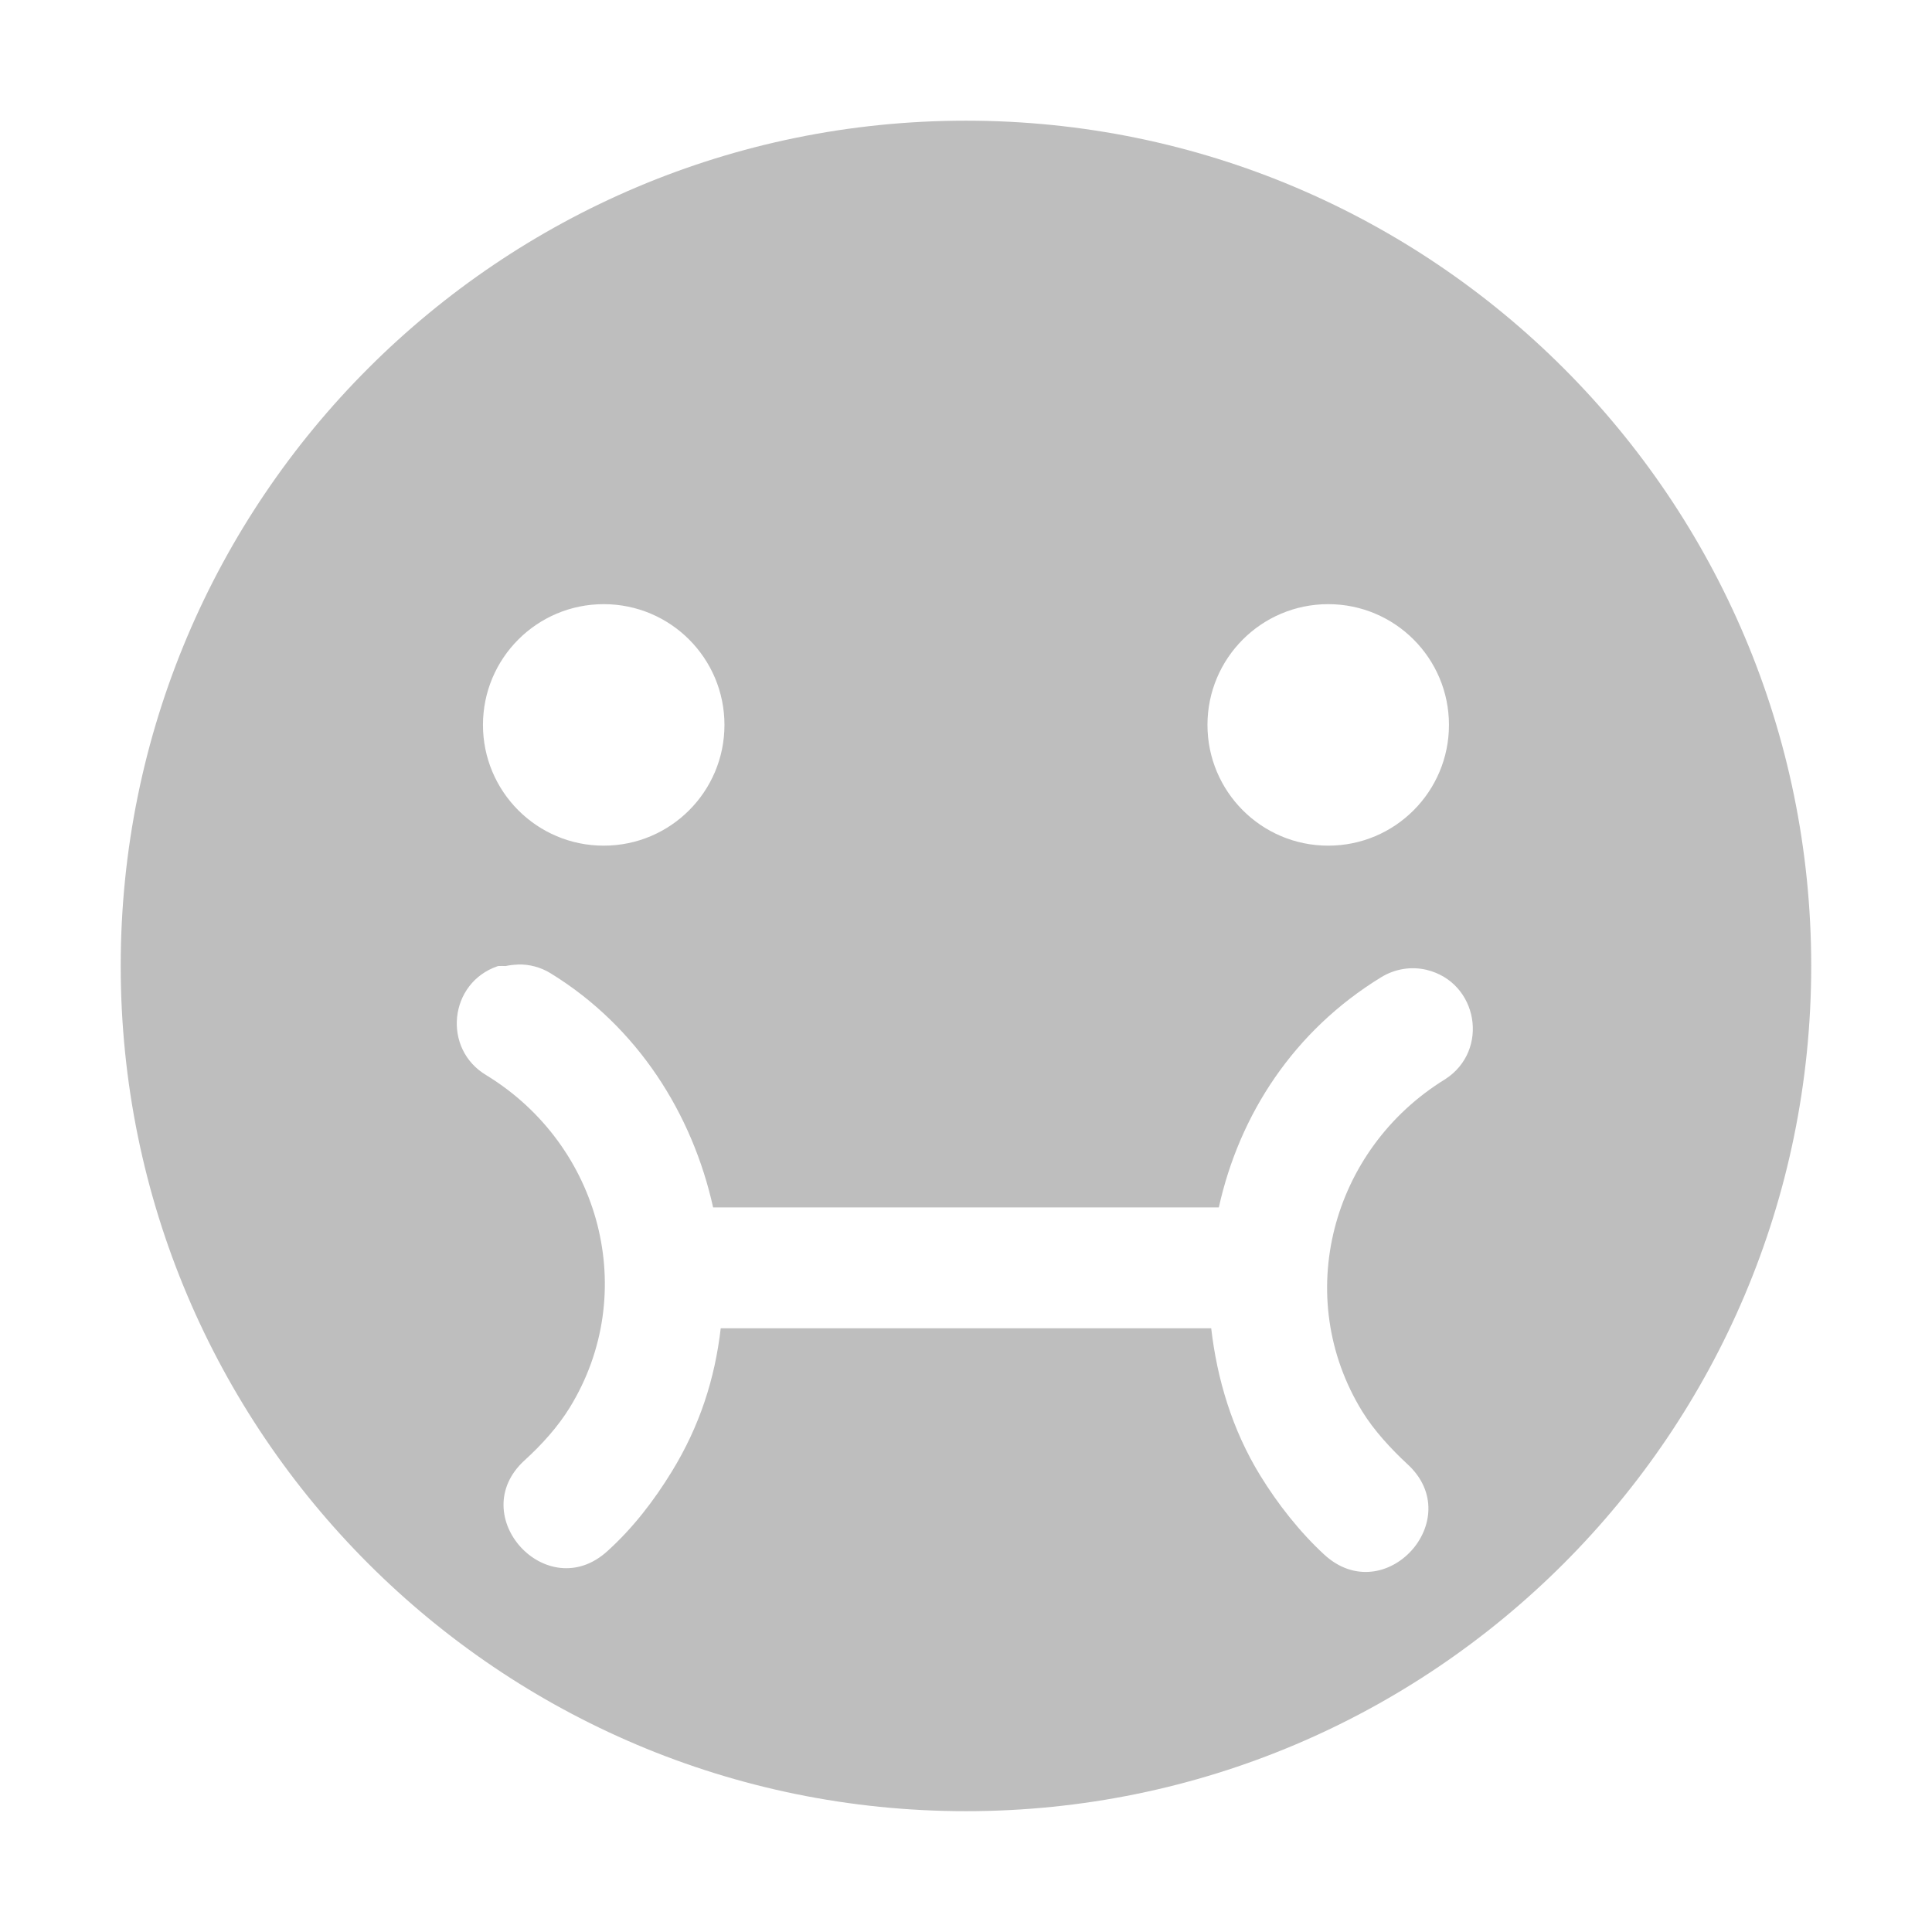
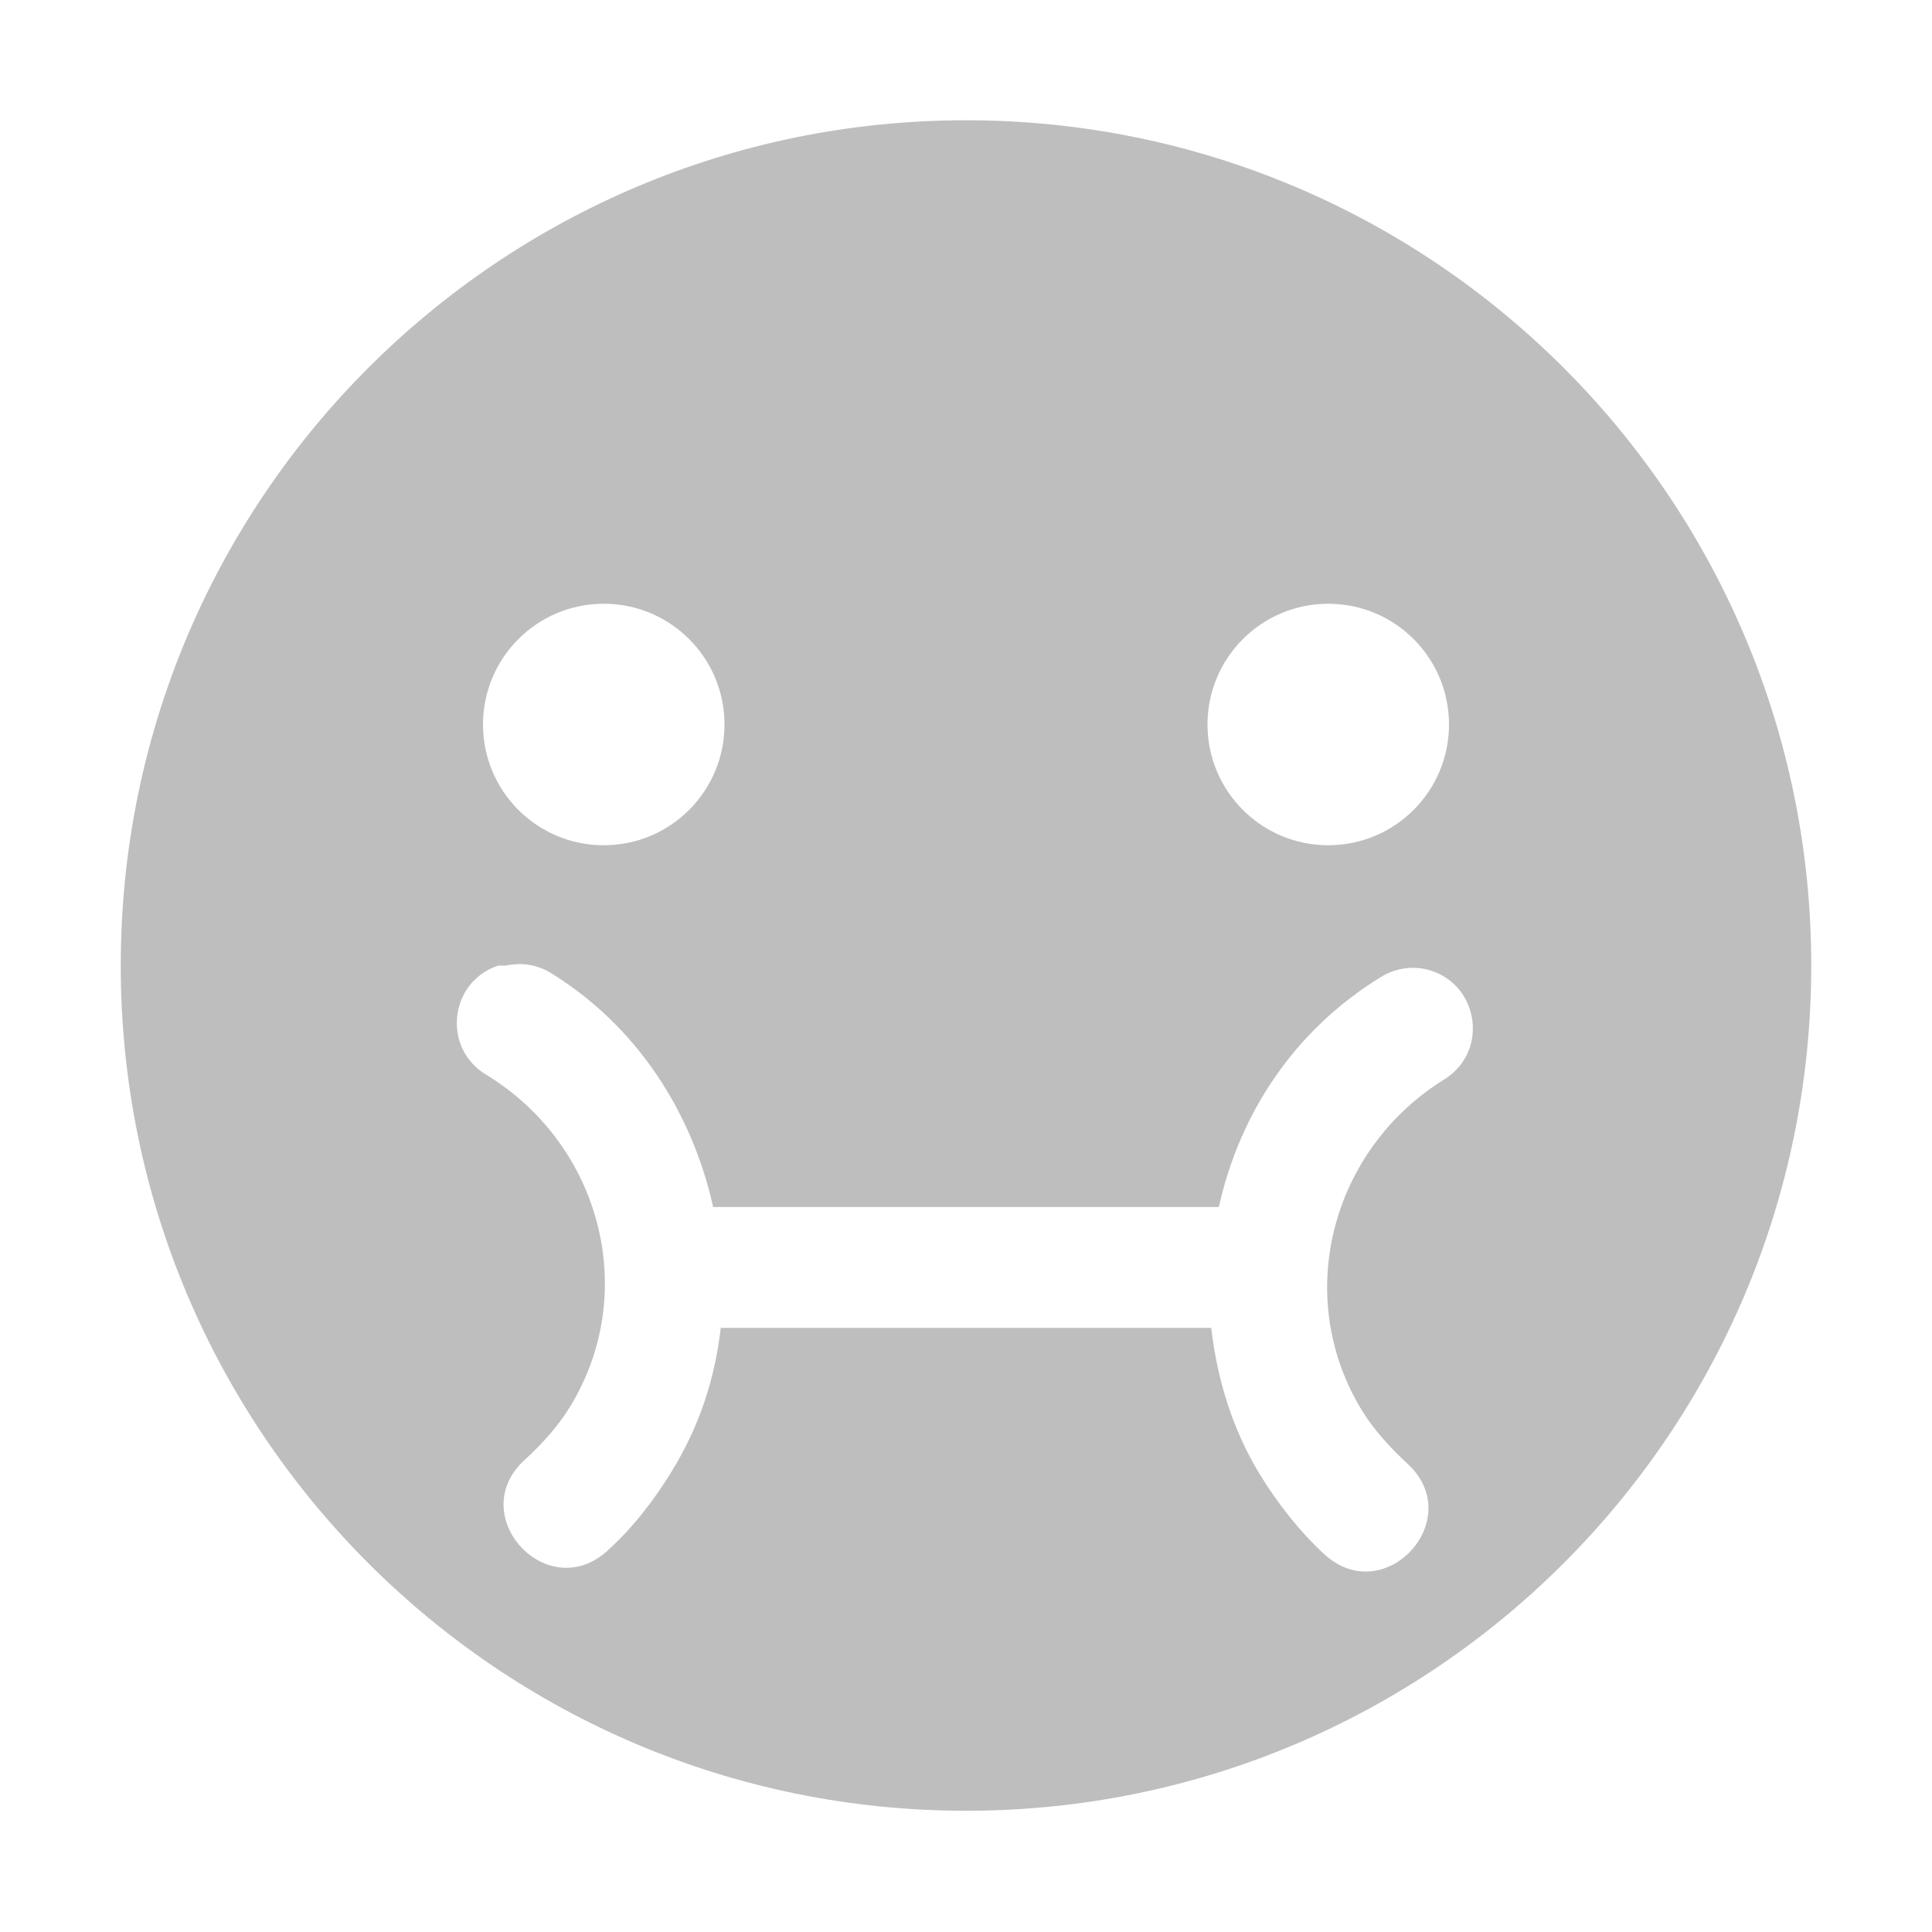
- <svg xmlns="http://www.w3.org/2000/svg" enable-background="new" height="16" width="16">
-   <filter id="a" color-interpolation-filters="sRGB">
-     <feBlend in2="BackgroundImage" mode="darken" />
-   </filter>
-   <g filter="url(#a)" transform="translate(-865.0003 139.0034)" />
-   <path d="m873-138.004c-3.866 0-7 3.134-7 7s3.134 7 7 7 7-3.134 7-7-3.134-7-7-7zm-3 4.004c.554 0 1 .449 1 1 0 .551-.446 1-1 1-.554 0-1-.449-1-1 0-.551.446-1 1-1zm6 0c .554 0 1 .449 1 1 0 .551-.446 1-1 1-.554 0-1-.449-1-1 0-.551.446-1 1-1zm-6.713 2.984c.097-.003.193.023.275.074.722.444 1.173 1.166 1.344 1.938h4.188c.171-.771.621-1.463 1.344-1.906.112-.069.247-.092.375-.062.428.102.526.667.156.906-.946.581-1.269 1.804-.688 2.75.096.157.24.313.375.438.5.458-.188 1.208-.688.75-.203-.187-.387-.421-.531-.656-.233-.379-.358-.802-.406-1.219h-4.062c-.048.416-.173.808-.406 1.188-.148.241-.321.466-.531.656-.5.458-1.188-.292-.688-.75.14-.127.276-.277.375-.438.581-.946.259-2.169-.688-2.75-.371-.217-.314-.77.094-.906.021-.001.042-.001.062 0 .033-.007.066-.011.1-.012z" fill="#bebebe" transform="translate(-865.0003 139.0034)" />
+ <svg xmlns="http://www.w3.org/2000/svg" version="1.1" viewBox="0 0 16 16">
+   <path transform="translate(-865 139)" d="m873-138.004c-3.866 0-7 3.134-7 7s3.134 7 7 7 7-3.134 7-7-3.134-7-7-7zm-3 4.004c.554 0 1 .449 1 1 0 .551-.446 1-1 1-.554 0-1-.449-1-1 0-.551.446-1 1-1zm6 0c .554 0 1 .449 1 1 0 .551-.446 1-1 1-.554 0-1-.449-1-1 0-.551.446-1 1-1zm-6.713 2.984c.097-.003.193.023.275.074.722.444 1.173 1.166 1.344 1.938h4.188c.171-.771.621-1.463 1.344-1.906.112-.069.247-.092.375-.062.428.102.526.667.156.906-.946.581-1.269 1.804-.688 2.75.096.157.24.313.375.438.5.458-.188 1.208-.688.75-.203-.187-.387-.421-.531-.656-.233-.379-.358-.802-.406-1.219h-4.062c-.048.416-.173.808-.406 1.188-.148.241-.321.466-.531.656-.5.458-1.188-.292-.688-.75.14-.127.276-.277.375-.438.581-.946.259-2.169-.688-2.75-.371-.217-.314-.77.094-.906.021-.001.042-.001.062 0 .033-.007.066-.011.1-.012z" fill="#bebebe" />
</svg>
